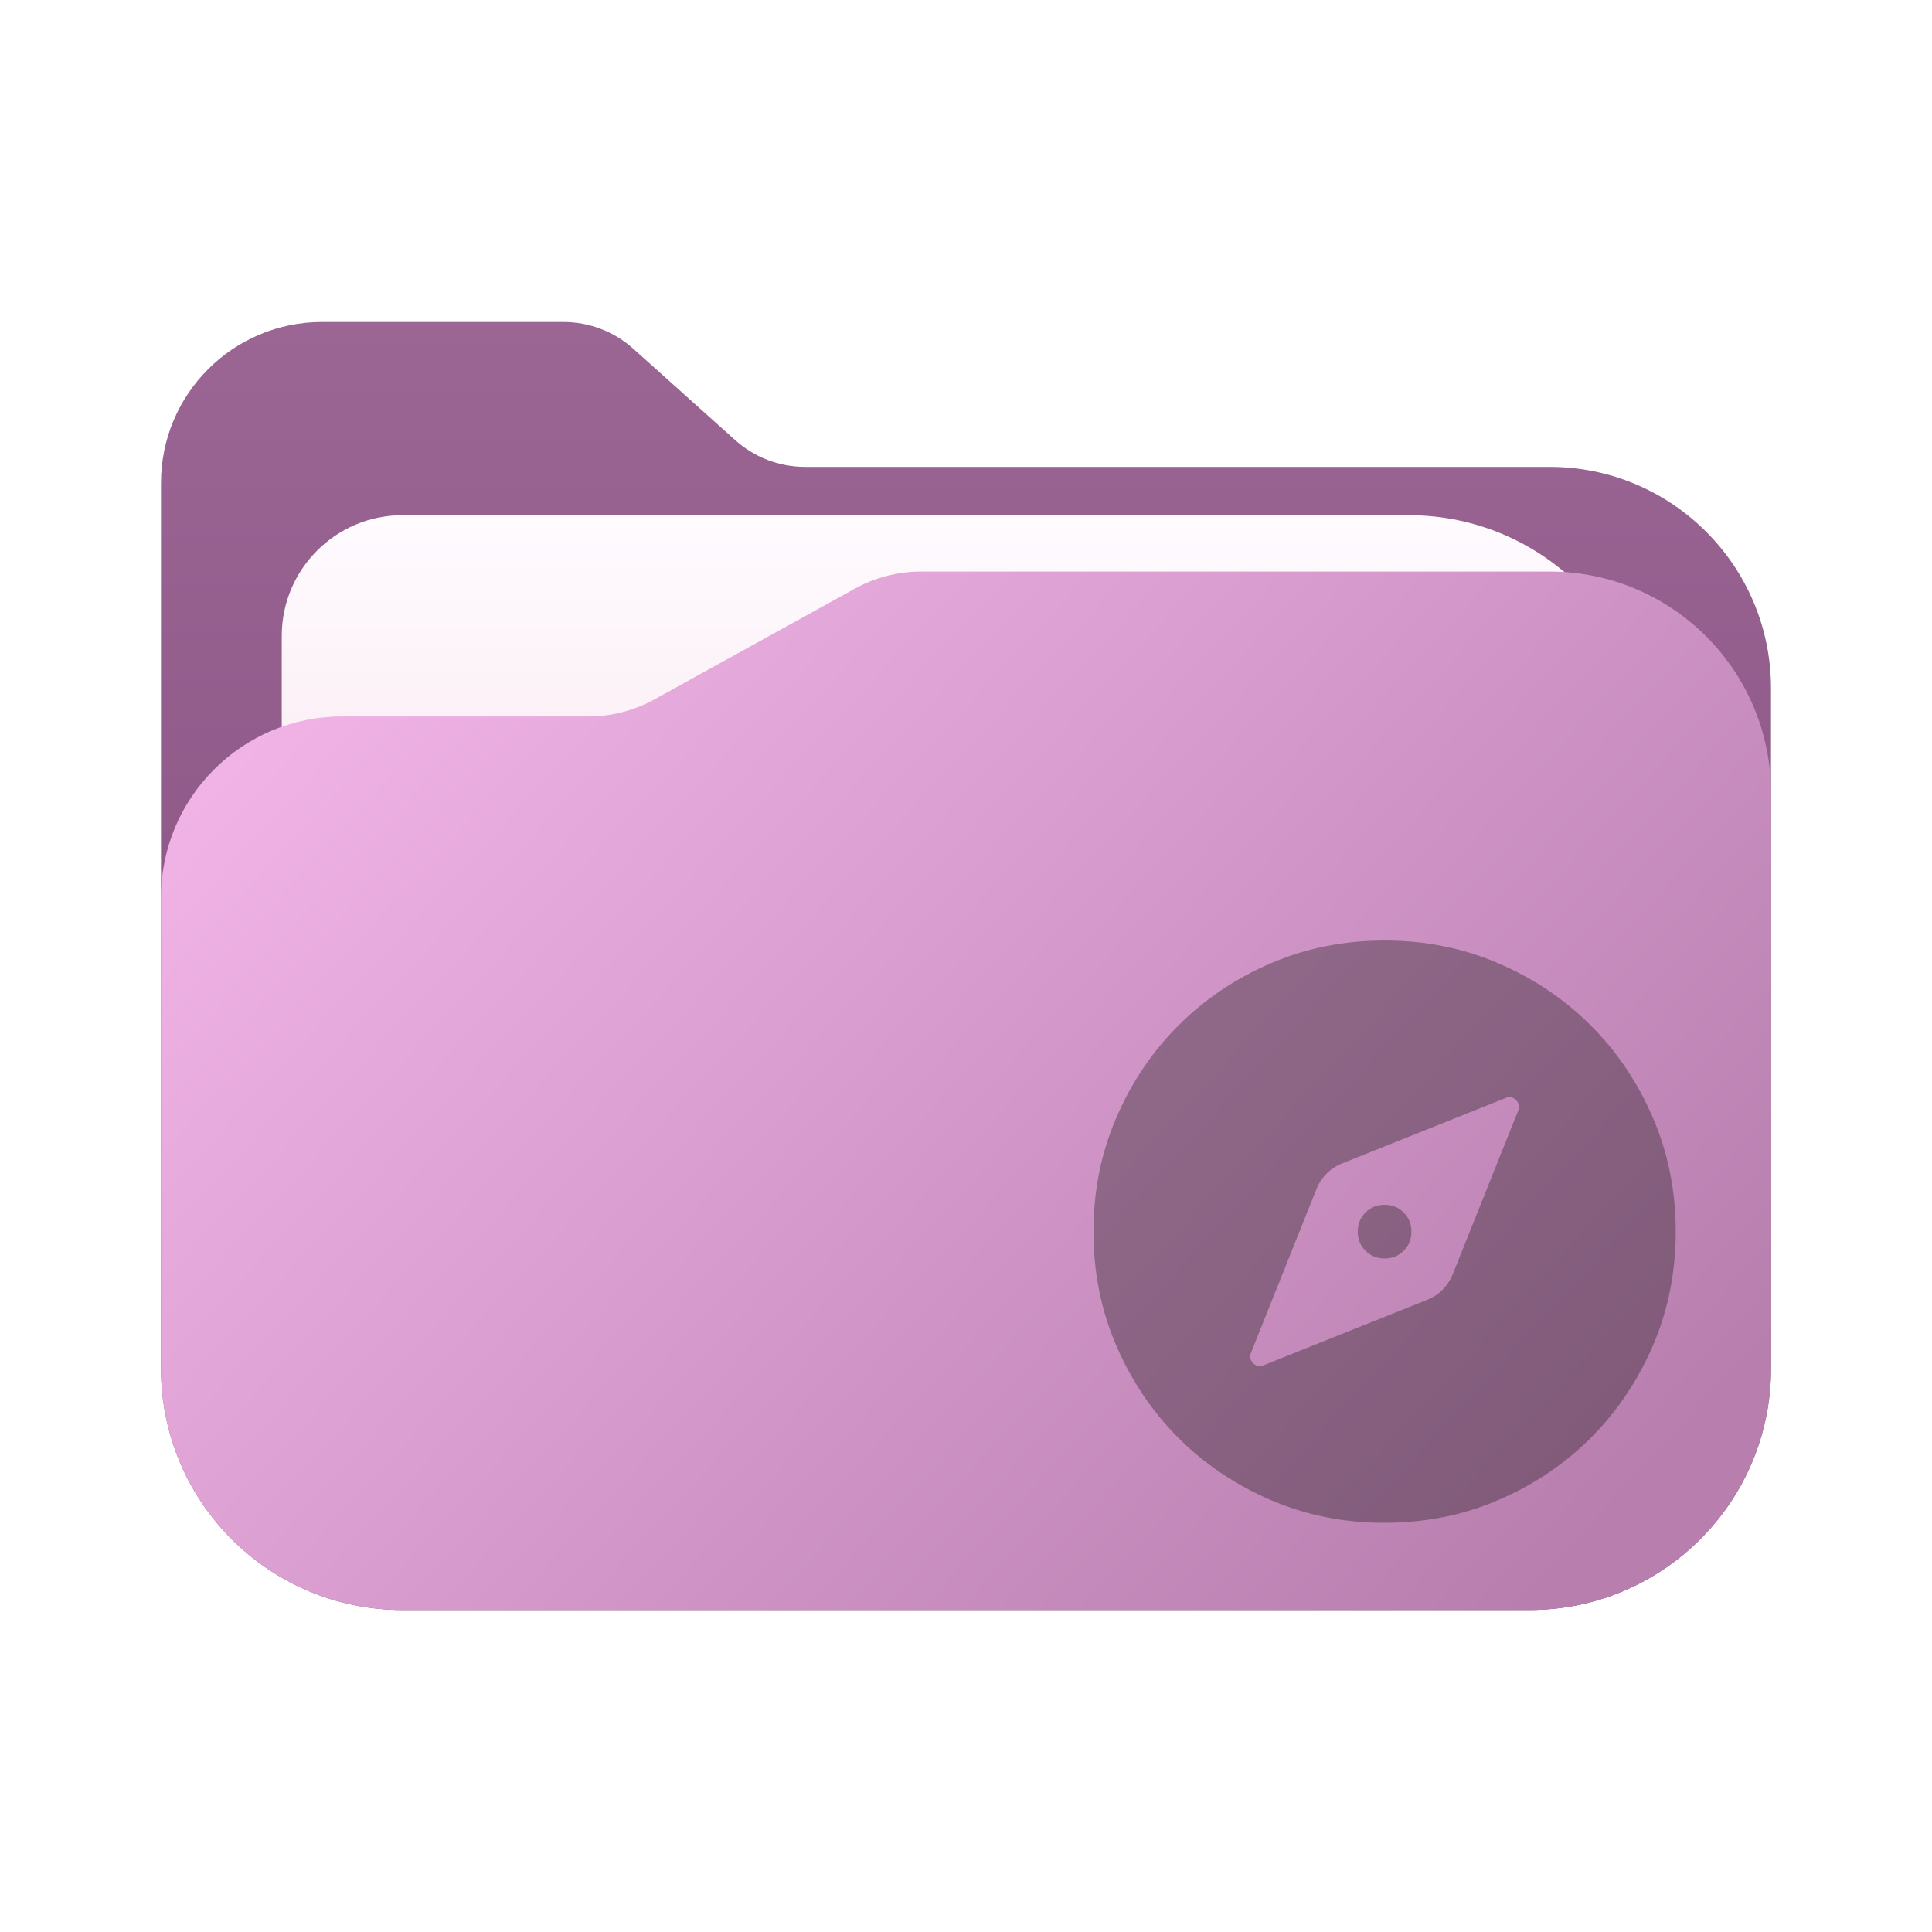
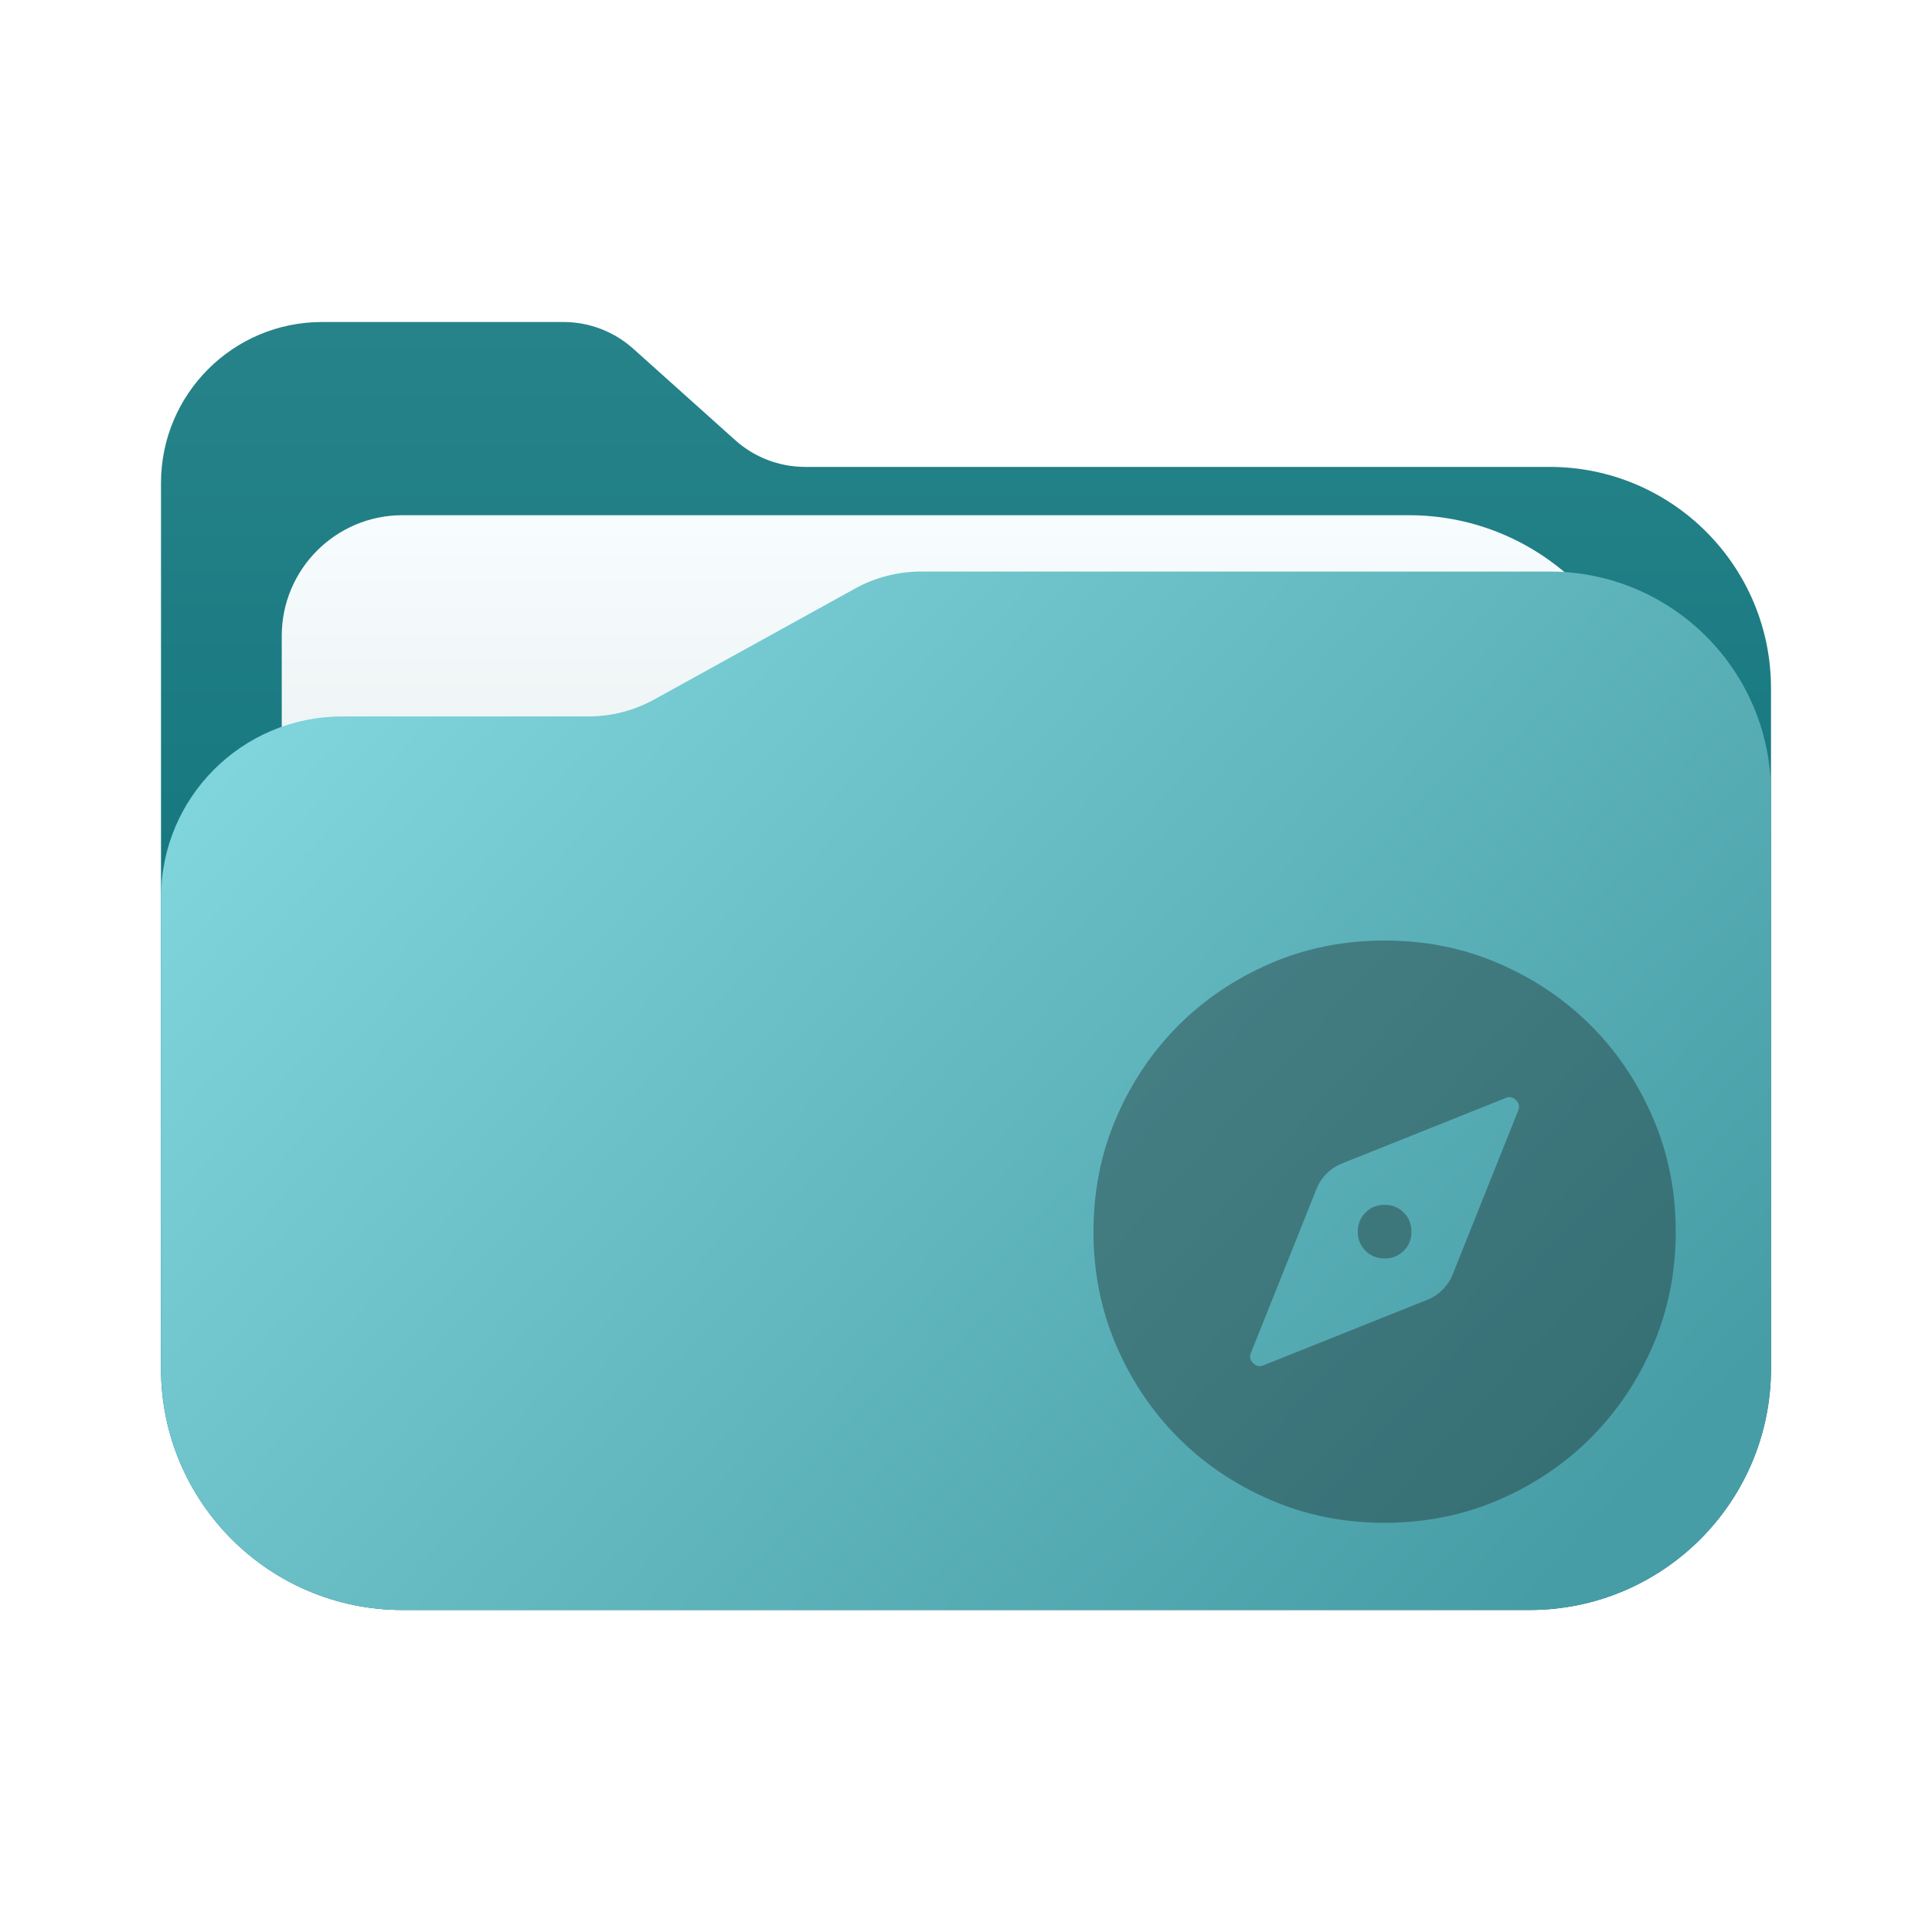
<svg xmlns="http://www.w3.org/2000/svg" width="256" height="256" viewBox="0 0 48 48">
  <defs>
    <linearGradient id="g-lumen-back" gradientUnits="userSpaceOnUse" x1="24" y1="8" x2="24" y2="40">
-       <stop offset="0" stop-color="#9b6594" />
-       <stop offset="1" stop-color="#804d7a" />
+       <stop offset="0" stop-color="#27838a" />
+       <stop offset="1" stop-color="#006970" />
    </linearGradient>
    <linearGradient id="g-lumen-paper" gradientUnits="userSpaceOnUse" x1="24" y1="12.8" x2="24" y2="20">
-       <stop offset="0" stop-color="#fffbff" />
-       <stop offset="1" stop-color="#faedf4" />
+       <stop offset="0" stop-color="#f7fdfe" />
+       <stop offset="1" stop-color="#ecf2f2" />
    </linearGradient>
    <linearGradient id="g-lumen-front" gradientUnits="userSpaceOnUse" x1="10" y1="14.2" x2="38" y2="40">
-       <stop offset="0" stop-color="#f1b3e6" />
-       <stop offset="1" stop-color="#b77eae" />
+       <stop offset="0" stop-color="#80d4dc" />
+       <stop offset="1" stop-color="#479da5" />
    </linearGradient>
  </defs>
  <path d="M4 12A4 4 0 0 1 8 8L14 8A2.6 2.6 0 0 1 15.74 8.67L18.26 10.93A2.6 2.6 0 0 0 20 11.6L38.5 11.6A5.5 5.5 0 0 1 44 17.1L44 34A6 6 0 0 1 38 40L10 40A6 6 0 0 1 4 34Z" fill="url(#g-lumen-back)" />
  <path d="M7 15.8A3 3 0 0 1 10 12.8L35 12.8A6 6 0 0 1 41 18.8L41 31.8A3 3 0 0 1 38 34.8L10 34.8A3 3 0 0 1 7 31.8Z" fill="url(#g-lumen-paper)" />
  <path d="M4 22.3A4.5 4.5 0 0 1 8.5 17.8L14.62 17.8A3.4 3.4 0 0 0 16.27 17.37L21.23 14.63A3.4 3.4 0 0 1 22.88 14.2L38.5 14.2A5.5 5.5 0 0 1 44 19.7L44 34A6 6 0 0 1 38 40L10 40A6 6 0 0 1 4 34Z" fill="url(#g-lumen-front)" />
-   <path d="M34.4 31.267q-0.283 0 -0.475 -0.192T33.733 30.6q0 -0.283 0.192 -0.475T34.4 29.933q0.283 0 0.475 0.192T35.067 30.6q0 0.283 -0.192 0.475T34.4 31.267ZM34.4 37.834q-1.517 0 -2.833 -0.568q-1.316 -0.568 -2.29 -1.542q-0.974 -0.974 -1.542 -2.29Q27.167 32.117 27.167 30.6q0 -1.517 0.568 -2.833q0.568 -1.316 1.542 -2.29q0.974 -0.974 2.29 -1.542Q32.883 23.367 34.4 23.367q1.517 0 2.833 0.568q1.316 0.568 2.29 1.542q0.974 0.974 1.542 2.29Q41.633 29.083 41.633 30.6q0 1.517 -0.568 2.833q-0.568 1.316 -1.542 2.29q-0.974 0.974 -2.29 1.542Q35.917 37.833 34.4 37.833ZM34.4 35.734q2.167 0 3.65 -1.483t1.483 -3.65q0 -2.167 -1.483 -3.65t-3.65 -1.483q-2.167 0 -3.65 1.483t-1.483 3.65q0 2.167 1.483 3.65t3.65 1.483ZM34.4 35.734q-2.167 0 -3.65 -1.483t-1.483 -3.65q0 -2.167 1.483 -3.65t3.65 -1.483q2.167 0 3.65 1.483t1.483 3.65q0 2.167 -1.483 3.65t-3.65 1.483ZM35.483 32.284q0.2 -0.083 0.358 -0.242T36.083 31.683l1.633 -4.083q0.067 -0.15 -0.05 -0.267t-0.267 -0.05l-4.083 1.633q-0.2 0.083 -0.358 0.242T32.717 29.517l-1.633 4.083q-0.067 0.15 0.05 0.267t0.267 0.05l4.083 -1.633Z" fill="#201a1e" fill-opacity="0.36" />
+   <path d="M34.4 31.267q-0.283 0 -0.475 -0.192T33.733 30.6q0 -0.283 0.192 -0.475T34.4 29.933q0.283 0 0.475 0.192T35.067 30.6q0 0.283 -0.192 0.475T34.4 31.267ZM34.4 37.834q-1.517 0 -2.833 -0.568q-1.316 -0.568 -2.29 -1.542q-0.974 -0.974 -1.542 -2.29Q27.167 32.117 27.167 30.6q0 -1.517 0.568 -2.833q0.568 -1.316 1.542 -2.29q0.974 -0.974 2.29 -1.542Q32.883 23.367 34.4 23.367q1.517 0 2.833 0.568q1.316 0.568 2.29 1.542q0.974 0.974 1.542 2.29Q41.633 29.083 41.633 30.6q0 1.517 -0.568 2.833q-0.568 1.316 -1.542 2.29q-0.974 0.974 -2.29 1.542Q35.917 37.833 34.4 37.833ZM34.4 35.734q2.167 0 3.65 -1.483t1.483 -3.65q0 -2.167 -1.483 -3.65t-3.65 -1.483q-2.167 0 -3.65 1.483t-1.483 3.65q0 2.167 1.483 3.65t3.65 1.483ZM34.4 35.734q-2.167 0 -3.65 -1.483t-1.483 -3.65q0 -2.167 1.483 -3.65t3.65 -1.483q2.167 0 3.65 1.483t1.483 3.65q0 2.167 -1.483 3.65t-3.65 1.483ZM35.483 32.284q0.2 -0.083 0.358 -0.242T36.083 31.683l1.633 -4.083q0.067 -0.15 -0.05 -0.267t-0.267 -0.05l-4.083 1.633q-0.2 0.083 -0.358 0.242T32.717 29.517l-1.633 4.083q-0.067 0.15 0.05 0.267t0.267 0.05l4.083 -1.633Z" fill="#161d1d" fill-opacity="0.36" />
</svg>
